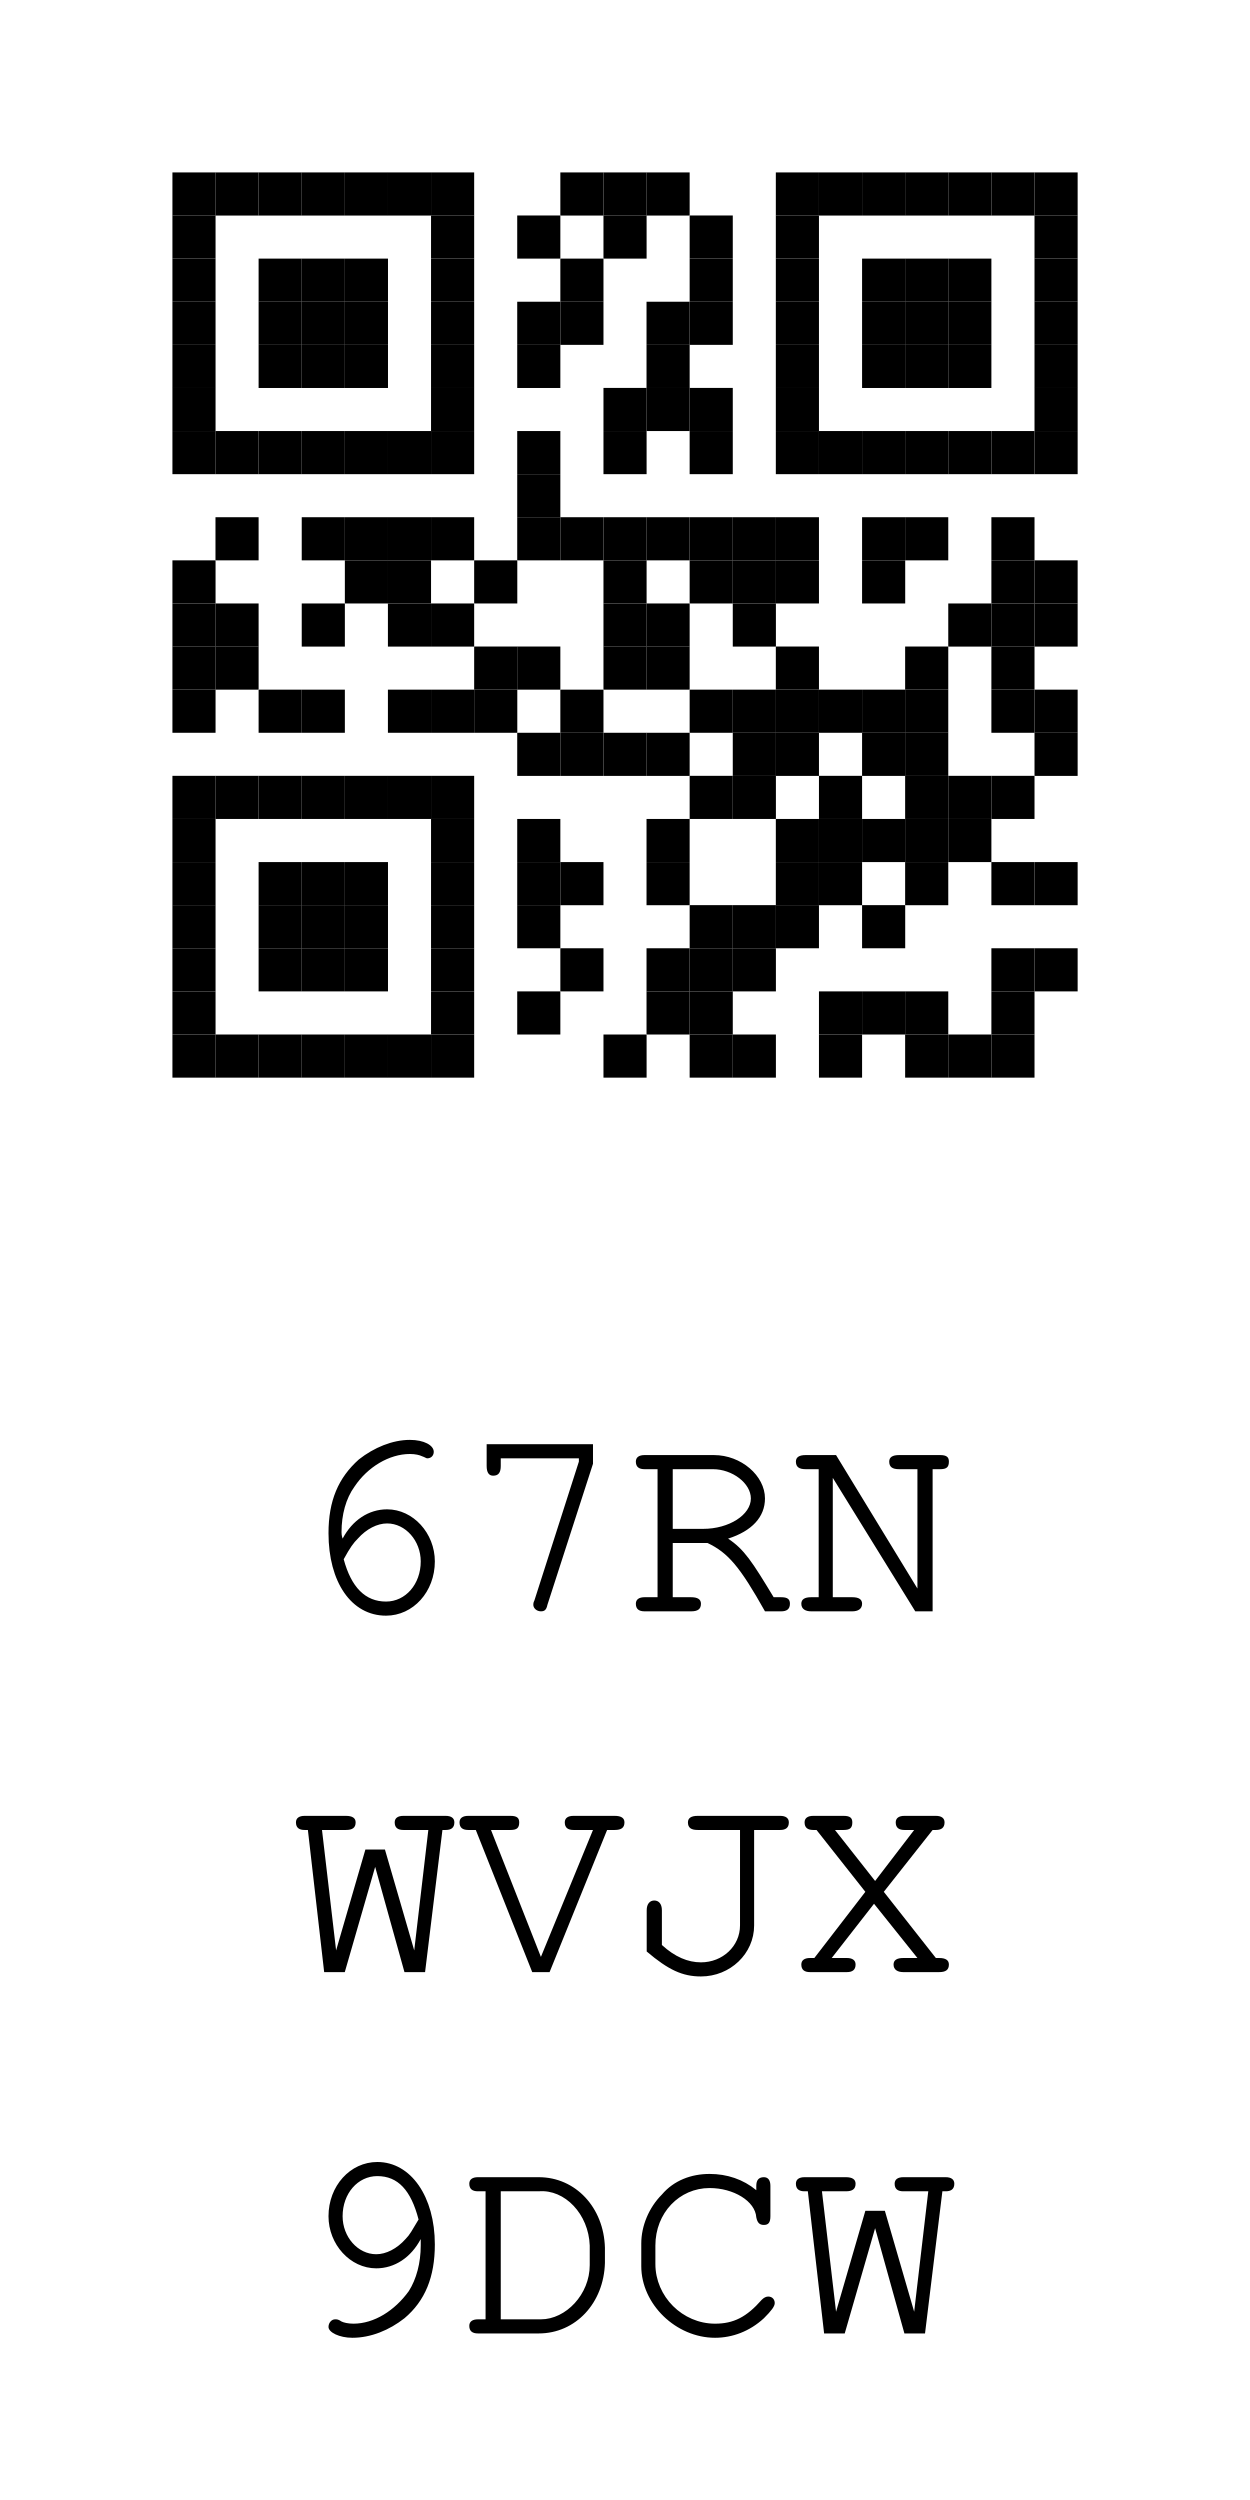
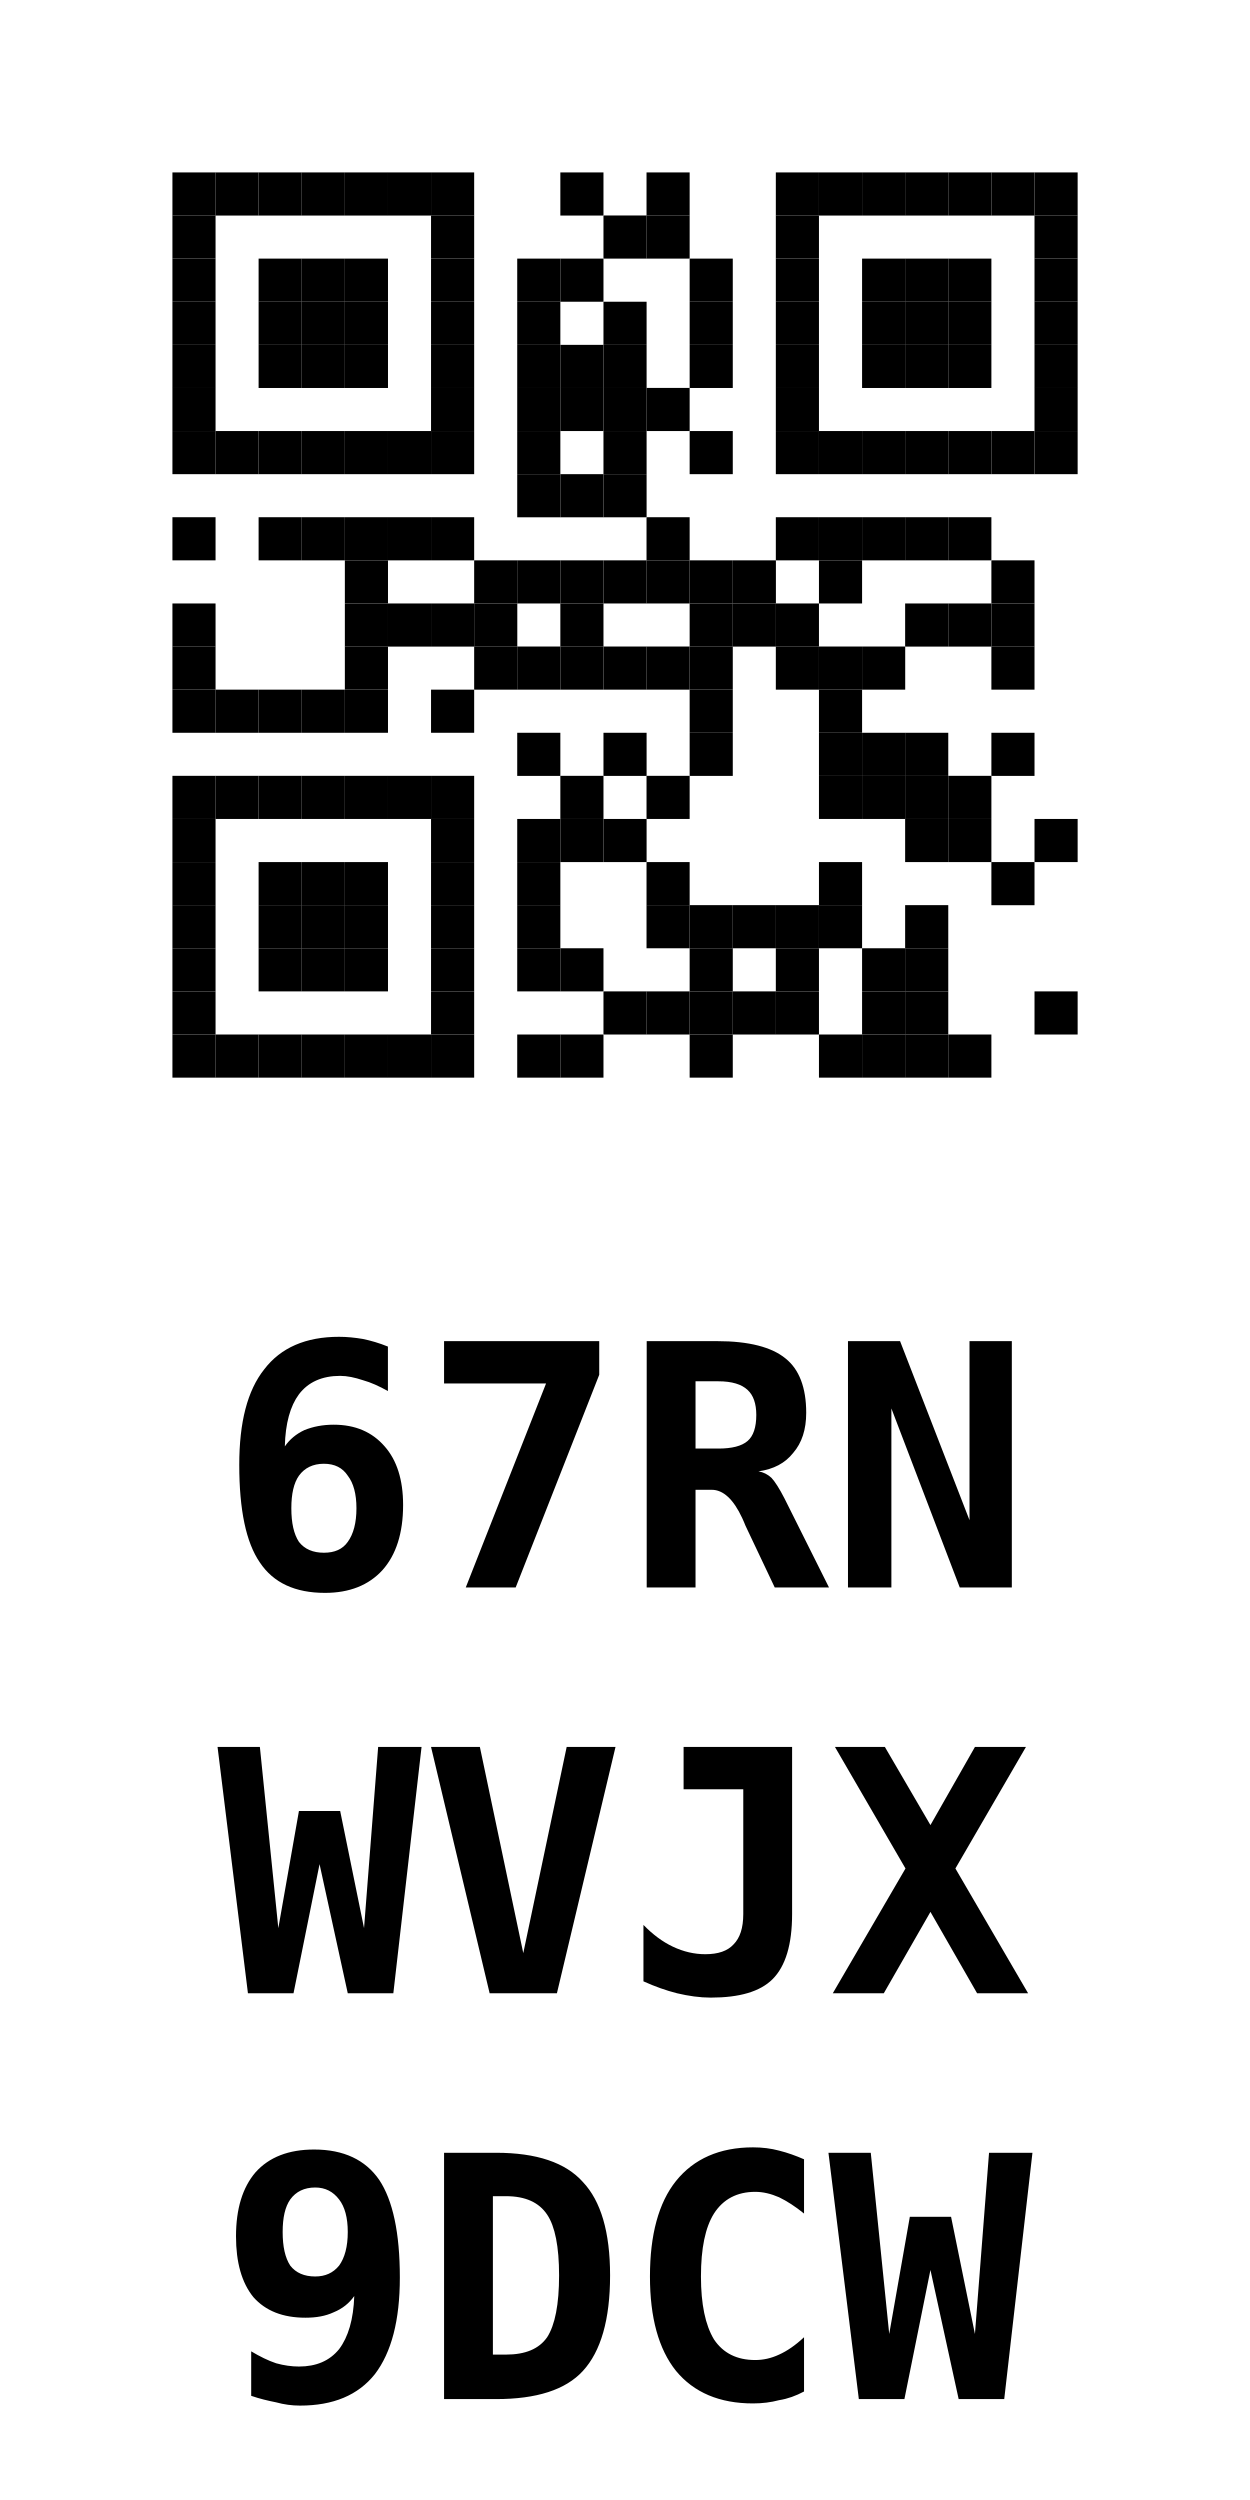
<svg xmlns="http://www.w3.org/2000/svg" width="18.000mm" height="36.000mm" viewBox="0 0 18.000 36.000">
  <rect x="2.483" y="2.483" width="0.621" height="0.621" fill="#000" />
  <rect x="3.103" y="2.483" width="0.621" height="0.621" fill="#000" />
  <rect x="3.724" y="2.483" width="0.621" height="0.621" fill="#000" />
  <rect x="4.345" y="2.483" width="0.621" height="0.621" fill="#000" />
  <rect x="4.966" y="2.483" width="0.621" height="0.621" fill="#000" />
  <rect x="5.586" y="2.483" width="0.621" height="0.621" fill="#000" />
  <rect x="6.207" y="2.483" width="0.621" height="0.621" fill="#000" />
  <rect x="8.069" y="2.483" width="0.621" height="0.621" fill="#000" />
-   <rect x="8.690" y="2.483" width="0.621" height="0.621" fill="#000" />
  <rect x="9.310" y="2.483" width="0.621" height="0.621" fill="#000" />
  <rect x="11.172" y="2.483" width="0.621" height="0.621" fill="#000" />
  <rect x="11.793" y="2.483" width="0.621" height="0.621" fill="#000" />
  <rect x="12.414" y="2.483" width="0.621" height="0.621" fill="#000" />
  <rect x="13.034" y="2.483" width="0.621" height="0.621" fill="#000" />
  <rect x="13.655" y="2.483" width="0.621" height="0.621" fill="#000" />
  <rect x="14.276" y="2.483" width="0.621" height="0.621" fill="#000" />
  <rect x="14.897" y="2.483" width="0.621" height="0.621" fill="#000" />
  <rect x="2.483" y="3.103" width="0.621" height="0.621" fill="#000" />
  <rect x="6.207" y="3.103" width="0.621" height="0.621" fill="#000" />
-   <rect x="7.448" y="3.103" width="0.621" height="0.621" fill="#000" />
  <rect x="8.690" y="3.103" width="0.621" height="0.621" fill="#000" />
-   <rect x="9.931" y="3.103" width="0.621" height="0.621" fill="#000" />
+   <rect x="9.310" y="3.103" width="0.621" height="0.621" fill="#000" />
  <rect x="11.172" y="3.103" width="0.621" height="0.621" fill="#000" />
  <rect x="14.897" y="3.103" width="0.621" height="0.621" fill="#000" />
  <rect x="2.483" y="3.724" width="0.621" height="0.621" fill="#000" />
  <rect x="3.724" y="3.724" width="0.621" height="0.621" fill="#000" />
  <rect x="4.345" y="3.724" width="0.621" height="0.621" fill="#000" />
  <rect x="4.966" y="3.724" width="0.621" height="0.621" fill="#000" />
  <rect x="6.207" y="3.724" width="0.621" height="0.621" fill="#000" />
+   <rect x="7.448" y="3.724" width="0.621" height="0.621" fill="#000" />
  <rect x="8.069" y="3.724" width="0.621" height="0.621" fill="#000" />
  <rect x="9.931" y="3.724" width="0.621" height="0.621" fill="#000" />
  <rect x="11.172" y="3.724" width="0.621" height="0.621" fill="#000" />
  <rect x="12.414" y="3.724" width="0.621" height="0.621" fill="#000" />
  <rect x="13.034" y="3.724" width="0.621" height="0.621" fill="#000" />
  <rect x="13.655" y="3.724" width="0.621" height="0.621" fill="#000" />
  <rect x="14.897" y="3.724" width="0.621" height="0.621" fill="#000" />
  <rect x="2.483" y="4.345" width="0.621" height="0.621" fill="#000" />
  <rect x="3.724" y="4.345" width="0.621" height="0.621" fill="#000" />
  <rect x="4.345" y="4.345" width="0.621" height="0.621" fill="#000" />
  <rect x="4.966" y="4.345" width="0.621" height="0.621" fill="#000" />
  <rect x="6.207" y="4.345" width="0.621" height="0.621" fill="#000" />
  <rect x="7.448" y="4.345" width="0.621" height="0.621" fill="#000" />
-   <rect x="8.069" y="4.345" width="0.621" height="0.621" fill="#000" />
-   <rect x="9.310" y="4.345" width="0.621" height="0.621" fill="#000" />
+   <rect x="8.690" y="4.345" width="0.621" height="0.621" fill="#000" />
  <rect x="9.931" y="4.345" width="0.621" height="0.621" fill="#000" />
  <rect x="11.172" y="4.345" width="0.621" height="0.621" fill="#000" />
  <rect x="12.414" y="4.345" width="0.621" height="0.621" fill="#000" />
  <rect x="13.034" y="4.345" width="0.621" height="0.621" fill="#000" />
  <rect x="13.655" y="4.345" width="0.621" height="0.621" fill="#000" />
  <rect x="14.897" y="4.345" width="0.621" height="0.621" fill="#000" />
  <rect x="2.483" y="4.966" width="0.621" height="0.621" fill="#000" />
  <rect x="3.724" y="4.966" width="0.621" height="0.621" fill="#000" />
  <rect x="4.345" y="4.966" width="0.621" height="0.621" fill="#000" />
  <rect x="4.966" y="4.966" width="0.621" height="0.621" fill="#000" />
  <rect x="6.207" y="4.966" width="0.621" height="0.621" fill="#000" />
  <rect x="7.448" y="4.966" width="0.621" height="0.621" fill="#000" />
-   <rect x="9.310" y="4.966" width="0.621" height="0.621" fill="#000" />
+   <rect x="8.069" y="4.966" width="0.621" height="0.621" fill="#000" />
+   <rect x="8.690" y="4.966" width="0.621" height="0.621" fill="#000" />
+   <rect x="9.931" y="4.966" width="0.621" height="0.621" fill="#000" />
  <rect x="11.172" y="4.966" width="0.621" height="0.621" fill="#000" />
  <rect x="12.414" y="4.966" width="0.621" height="0.621" fill="#000" />
  <rect x="13.034" y="4.966" width="0.621" height="0.621" fill="#000" />
  <rect x="13.655" y="4.966" width="0.621" height="0.621" fill="#000" />
  <rect x="14.897" y="4.966" width="0.621" height="0.621" fill="#000" />
  <rect x="2.483" y="5.586" width="0.621" height="0.621" fill="#000" />
  <rect x="6.207" y="5.586" width="0.621" height="0.621" fill="#000" />
+   <rect x="7.448" y="5.586" width="0.621" height="0.621" fill="#000" />
+   <rect x="8.069" y="5.586" width="0.621" height="0.621" fill="#000" />
  <rect x="8.690" y="5.586" width="0.621" height="0.621" fill="#000" />
  <rect x="9.310" y="5.586" width="0.621" height="0.621" fill="#000" />
-   <rect x="9.931" y="5.586" width="0.621" height="0.621" fill="#000" />
  <rect x="11.172" y="5.586" width="0.621" height="0.621" fill="#000" />
  <rect x="14.897" y="5.586" width="0.621" height="0.621" fill="#000" />
  <rect x="2.483" y="6.207" width="0.621" height="0.621" fill="#000" />
  <rect x="3.103" y="6.207" width="0.621" height="0.621" fill="#000" />
  <rect x="3.724" y="6.207" width="0.621" height="0.621" fill="#000" />
  <rect x="4.345" y="6.207" width="0.621" height="0.621" fill="#000" />
  <rect x="4.966" y="6.207" width="0.621" height="0.621" fill="#000" />
  <rect x="5.586" y="6.207" width="0.621" height="0.621" fill="#000" />
  <rect x="6.207" y="6.207" width="0.621" height="0.621" fill="#000" />
  <rect x="7.448" y="6.207" width="0.621" height="0.621" fill="#000" />
  <rect x="8.690" y="6.207" width="0.621" height="0.621" fill="#000" />
  <rect x="9.931" y="6.207" width="0.621" height="0.621" fill="#000" />
  <rect x="11.172" y="6.207" width="0.621" height="0.621" fill="#000" />
  <rect x="11.793" y="6.207" width="0.621" height="0.621" fill="#000" />
  <rect x="12.414" y="6.207" width="0.621" height="0.621" fill="#000" />
  <rect x="13.034" y="6.207" width="0.621" height="0.621" fill="#000" />
  <rect x="13.655" y="6.207" width="0.621" height="0.621" fill="#000" />
  <rect x="14.276" y="6.207" width="0.621" height="0.621" fill="#000" />
  <rect x="14.897" y="6.207" width="0.621" height="0.621" fill="#000" />
  <rect x="7.448" y="6.828" width="0.621" height="0.621" fill="#000" />
-   <rect x="3.103" y="7.448" width="0.621" height="0.621" fill="#000" />
+   <rect x="8.069" y="6.828" width="0.621" height="0.621" fill="#000" />
+   <rect x="8.690" y="6.828" width="0.621" height="0.621" fill="#000" />
+   <rect x="2.483" y="7.448" width="0.621" height="0.621" fill="#000" />
+   <rect x="3.724" y="7.448" width="0.621" height="0.621" fill="#000" />
  <rect x="4.345" y="7.448" width="0.621" height="0.621" fill="#000" />
  <rect x="4.966" y="7.448" width="0.621" height="0.621" fill="#000" />
  <rect x="5.586" y="7.448" width="0.621" height="0.621" fill="#000" />
  <rect x="6.207" y="7.448" width="0.621" height="0.621" fill="#000" />
-   <rect x="7.448" y="7.448" width="0.621" height="0.621" fill="#000" />
-   <rect x="8.069" y="7.448" width="0.621" height="0.621" fill="#000" />
-   <rect x="8.690" y="7.448" width="0.621" height="0.621" fill="#000" />
  <rect x="9.310" y="7.448" width="0.621" height="0.621" fill="#000" />
-   <rect x="9.931" y="7.448" width="0.621" height="0.621" fill="#000" />
-   <rect x="10.552" y="7.448" width="0.621" height="0.621" fill="#000" />
  <rect x="11.172" y="7.448" width="0.621" height="0.621" fill="#000" />
+   <rect x="11.793" y="7.448" width="0.621" height="0.621" fill="#000" />
  <rect x="12.414" y="7.448" width="0.621" height="0.621" fill="#000" />
  <rect x="13.034" y="7.448" width="0.621" height="0.621" fill="#000" />
-   <rect x="14.276" y="7.448" width="0.621" height="0.621" fill="#000" />
-   <rect x="2.483" y="8.069" width="0.621" height="0.621" fill="#000" />
+   <rect x="13.655" y="7.448" width="0.621" height="0.621" fill="#000" />
  <rect x="4.966" y="8.069" width="0.621" height="0.621" fill="#000" />
-   <rect x="5.586" y="8.069" width="0.621" height="0.621" fill="#000" />
  <rect x="6.828" y="8.069" width="0.621" height="0.621" fill="#000" />
+   <rect x="7.448" y="8.069" width="0.621" height="0.621" fill="#000" />
+   <rect x="8.069" y="8.069" width="0.621" height="0.621" fill="#000" />
  <rect x="8.690" y="8.069" width="0.621" height="0.621" fill="#000" />
+   <rect x="9.310" y="8.069" width="0.621" height="0.621" fill="#000" />
  <rect x="9.931" y="8.069" width="0.621" height="0.621" fill="#000" />
  <rect x="10.552" y="8.069" width="0.621" height="0.621" fill="#000" />
-   <rect x="11.172" y="8.069" width="0.621" height="0.621" fill="#000" />
-   <rect x="12.414" y="8.069" width="0.621" height="0.621" fill="#000" />
+   <rect x="11.793" y="8.069" width="0.621" height="0.621" fill="#000" />
  <rect x="14.276" y="8.069" width="0.621" height="0.621" fill="#000" />
-   <rect x="14.897" y="8.069" width="0.621" height="0.621" fill="#000" />
  <rect x="2.483" y="8.690" width="0.621" height="0.621" fill="#000" />
-   <rect x="3.103" y="8.690" width="0.621" height="0.621" fill="#000" />
-   <rect x="4.345" y="8.690" width="0.621" height="0.621" fill="#000" />
+   <rect x="4.966" y="8.690" width="0.621" height="0.621" fill="#000" />
  <rect x="5.586" y="8.690" width="0.621" height="0.621" fill="#000" />
  <rect x="6.207" y="8.690" width="0.621" height="0.621" fill="#000" />
-   <rect x="8.690" y="8.690" width="0.621" height="0.621" fill="#000" />
-   <rect x="9.310" y="8.690" width="0.621" height="0.621" fill="#000" />
+   <rect x="6.828" y="8.690" width="0.621" height="0.621" fill="#000" />
+   <rect x="8.069" y="8.690" width="0.621" height="0.621" fill="#000" />
+   <rect x="9.931" y="8.690" width="0.621" height="0.621" fill="#000" />
  <rect x="10.552" y="8.690" width="0.621" height="0.621" fill="#000" />
+   <rect x="11.172" y="8.690" width="0.621" height="0.621" fill="#000" />
+   <rect x="13.034" y="8.690" width="0.621" height="0.621" fill="#000" />
  <rect x="13.655" y="8.690" width="0.621" height="0.621" fill="#000" />
  <rect x="14.276" y="8.690" width="0.621" height="0.621" fill="#000" />
-   <rect x="14.897" y="8.690" width="0.621" height="0.621" fill="#000" />
  <rect x="2.483" y="9.310" width="0.621" height="0.621" fill="#000" />
-   <rect x="3.103" y="9.310" width="0.621" height="0.621" fill="#000" />
+   <rect x="4.966" y="9.310" width="0.621" height="0.621" fill="#000" />
  <rect x="6.828" y="9.310" width="0.621" height="0.621" fill="#000" />
  <rect x="7.448" y="9.310" width="0.621" height="0.621" fill="#000" />
+   <rect x="8.069" y="9.310" width="0.621" height="0.621" fill="#000" />
  <rect x="8.690" y="9.310" width="0.621" height="0.621" fill="#000" />
  <rect x="9.310" y="9.310" width="0.621" height="0.621" fill="#000" />
+   <rect x="9.931" y="9.310" width="0.621" height="0.621" fill="#000" />
  <rect x="11.172" y="9.310" width="0.621" height="0.621" fill="#000" />
-   <rect x="13.034" y="9.310" width="0.621" height="0.621" fill="#000" />
+   <rect x="11.793" y="9.310" width="0.621" height="0.621" fill="#000" />
+   <rect x="12.414" y="9.310" width="0.621" height="0.621" fill="#000" />
  <rect x="14.276" y="9.310" width="0.621" height="0.621" fill="#000" />
  <rect x="2.483" y="9.931" width="0.621" height="0.621" fill="#000" />
+   <rect x="3.103" y="9.931" width="0.621" height="0.621" fill="#000" />
  <rect x="3.724" y="9.931" width="0.621" height="0.621" fill="#000" />
  <rect x="4.345" y="9.931" width="0.621" height="0.621" fill="#000" />
-   <rect x="5.586" y="9.931" width="0.621" height="0.621" fill="#000" />
+   <rect x="4.966" y="9.931" width="0.621" height="0.621" fill="#000" />
  <rect x="6.207" y="9.931" width="0.621" height="0.621" fill="#000" />
-   <rect x="6.828" y="9.931" width="0.621" height="0.621" fill="#000" />
-   <rect x="8.069" y="9.931" width="0.621" height="0.621" fill="#000" />
  <rect x="9.931" y="9.931" width="0.621" height="0.621" fill="#000" />
-   <rect x="10.552" y="9.931" width="0.621" height="0.621" fill="#000" />
-   <rect x="11.172" y="9.931" width="0.621" height="0.621" fill="#000" />
  <rect x="11.793" y="9.931" width="0.621" height="0.621" fill="#000" />
-   <rect x="12.414" y="9.931" width="0.621" height="0.621" fill="#000" />
-   <rect x="13.034" y="9.931" width="0.621" height="0.621" fill="#000" />
-   <rect x="14.276" y="9.931" width="0.621" height="0.621" fill="#000" />
-   <rect x="14.897" y="9.931" width="0.621" height="0.621" fill="#000" />
  <rect x="7.448" y="10.552" width="0.621" height="0.621" fill="#000" />
-   <rect x="8.069" y="10.552" width="0.621" height="0.621" fill="#000" />
  <rect x="8.690" y="10.552" width="0.621" height="0.621" fill="#000" />
-   <rect x="9.310" y="10.552" width="0.621" height="0.621" fill="#000" />
-   <rect x="10.552" y="10.552" width="0.621" height="0.621" fill="#000" />
-   <rect x="11.172" y="10.552" width="0.621" height="0.621" fill="#000" />
+   <rect x="9.931" y="10.552" width="0.621" height="0.621" fill="#000" />
+   <rect x="11.793" y="10.552" width="0.621" height="0.621" fill="#000" />
  <rect x="12.414" y="10.552" width="0.621" height="0.621" fill="#000" />
  <rect x="13.034" y="10.552" width="0.621" height="0.621" fill="#000" />
-   <rect x="14.897" y="10.552" width="0.621" height="0.621" fill="#000" />
+   <rect x="14.276" y="10.552" width="0.621" height="0.621" fill="#000" />
  <rect x="2.483" y="11.172" width="0.621" height="0.621" fill="#000" />
  <rect x="3.103" y="11.172" width="0.621" height="0.621" fill="#000" />
  <rect x="3.724" y="11.172" width="0.621" height="0.621" fill="#000" />
  <rect x="4.345" y="11.172" width="0.621" height="0.621" fill="#000" />
  <rect x="4.966" y="11.172" width="0.621" height="0.621" fill="#000" />
  <rect x="5.586" y="11.172" width="0.621" height="0.621" fill="#000" />
  <rect x="6.207" y="11.172" width="0.621" height="0.621" fill="#000" />
-   <rect x="9.931" y="11.172" width="0.621" height="0.621" fill="#000" />
-   <rect x="10.552" y="11.172" width="0.621" height="0.621" fill="#000" />
+   <rect x="8.069" y="11.172" width="0.621" height="0.621" fill="#000" />
+   <rect x="9.310" y="11.172" width="0.621" height="0.621" fill="#000" />
  <rect x="11.793" y="11.172" width="0.621" height="0.621" fill="#000" />
+   <rect x="12.414" y="11.172" width="0.621" height="0.621" fill="#000" />
  <rect x="13.034" y="11.172" width="0.621" height="0.621" fill="#000" />
  <rect x="13.655" y="11.172" width="0.621" height="0.621" fill="#000" />
-   <rect x="14.276" y="11.172" width="0.621" height="0.621" fill="#000" />
  <rect x="2.483" y="11.793" width="0.621" height="0.621" fill="#000" />
  <rect x="6.207" y="11.793" width="0.621" height="0.621" fill="#000" />
  <rect x="7.448" y="11.793" width="0.621" height="0.621" fill="#000" />
-   <rect x="9.310" y="11.793" width="0.621" height="0.621" fill="#000" />
-   <rect x="11.172" y="11.793" width="0.621" height="0.621" fill="#000" />
-   <rect x="11.793" y="11.793" width="0.621" height="0.621" fill="#000" />
-   <rect x="12.414" y="11.793" width="0.621" height="0.621" fill="#000" />
+   <rect x="8.069" y="11.793" width="0.621" height="0.621" fill="#000" />
+   <rect x="8.690" y="11.793" width="0.621" height="0.621" fill="#000" />
  <rect x="13.034" y="11.793" width="0.621" height="0.621" fill="#000" />
  <rect x="13.655" y="11.793" width="0.621" height="0.621" fill="#000" />
+   <rect x="14.897" y="11.793" width="0.621" height="0.621" fill="#000" />
  <rect x="2.483" y="12.414" width="0.621" height="0.621" fill="#000" />
  <rect x="3.724" y="12.414" width="0.621" height="0.621" fill="#000" />
  <rect x="4.345" y="12.414" width="0.621" height="0.621" fill="#000" />
  <rect x="4.966" y="12.414" width="0.621" height="0.621" fill="#000" />
  <rect x="6.207" y="12.414" width="0.621" height="0.621" fill="#000" />
  <rect x="7.448" y="12.414" width="0.621" height="0.621" fill="#000" />
-   <rect x="8.069" y="12.414" width="0.621" height="0.621" fill="#000" />
  <rect x="9.310" y="12.414" width="0.621" height="0.621" fill="#000" />
-   <rect x="11.172" y="12.414" width="0.621" height="0.621" fill="#000" />
  <rect x="11.793" y="12.414" width="0.621" height="0.621" fill="#000" />
-   <rect x="13.034" y="12.414" width="0.621" height="0.621" fill="#000" />
  <rect x="14.276" y="12.414" width="0.621" height="0.621" fill="#000" />
-   <rect x="14.897" y="12.414" width="0.621" height="0.621" fill="#000" />
  <rect x="2.483" y="13.034" width="0.621" height="0.621" fill="#000" />
  <rect x="3.724" y="13.034" width="0.621" height="0.621" fill="#000" />
  <rect x="4.345" y="13.034" width="0.621" height="0.621" fill="#000" />
  <rect x="4.966" y="13.034" width="0.621" height="0.621" fill="#000" />
  <rect x="6.207" y="13.034" width="0.621" height="0.621" fill="#000" />
  <rect x="7.448" y="13.034" width="0.621" height="0.621" fill="#000" />
+   <rect x="9.310" y="13.034" width="0.621" height="0.621" fill="#000" />
  <rect x="9.931" y="13.034" width="0.621" height="0.621" fill="#000" />
  <rect x="10.552" y="13.034" width="0.621" height="0.621" fill="#000" />
  <rect x="11.172" y="13.034" width="0.621" height="0.621" fill="#000" />
-   <rect x="12.414" y="13.034" width="0.621" height="0.621" fill="#000" />
+   <rect x="11.793" y="13.034" width="0.621" height="0.621" fill="#000" />
+   <rect x="13.034" y="13.034" width="0.621" height="0.621" fill="#000" />
  <rect x="2.483" y="13.655" width="0.621" height="0.621" fill="#000" />
  <rect x="3.724" y="13.655" width="0.621" height="0.621" fill="#000" />
  <rect x="4.345" y="13.655" width="0.621" height="0.621" fill="#000" />
  <rect x="4.966" y="13.655" width="0.621" height="0.621" fill="#000" />
  <rect x="6.207" y="13.655" width="0.621" height="0.621" fill="#000" />
+   <rect x="7.448" y="13.655" width="0.621" height="0.621" fill="#000" />
  <rect x="8.069" y="13.655" width="0.621" height="0.621" fill="#000" />
-   <rect x="9.310" y="13.655" width="0.621" height="0.621" fill="#000" />
  <rect x="9.931" y="13.655" width="0.621" height="0.621" fill="#000" />
-   <rect x="10.552" y="13.655" width="0.621" height="0.621" fill="#000" />
-   <rect x="14.276" y="13.655" width="0.621" height="0.621" fill="#000" />
-   <rect x="14.897" y="13.655" width="0.621" height="0.621" fill="#000" />
+   <rect x="11.172" y="13.655" width="0.621" height="0.621" fill="#000" />
+   <rect x="12.414" y="13.655" width="0.621" height="0.621" fill="#000" />
+   <rect x="13.034" y="13.655" width="0.621" height="0.621" fill="#000" />
  <rect x="2.483" y="14.276" width="0.621" height="0.621" fill="#000" />
  <rect x="6.207" y="14.276" width="0.621" height="0.621" fill="#000" />
-   <rect x="7.448" y="14.276" width="0.621" height="0.621" fill="#000" />
+   <rect x="8.690" y="14.276" width="0.621" height="0.621" fill="#000" />
  <rect x="9.310" y="14.276" width="0.621" height="0.621" fill="#000" />
  <rect x="9.931" y="14.276" width="0.621" height="0.621" fill="#000" />
-   <rect x="11.793" y="14.276" width="0.621" height="0.621" fill="#000" />
+   <rect x="10.552" y="14.276" width="0.621" height="0.621" fill="#000" />
+   <rect x="11.172" y="14.276" width="0.621" height="0.621" fill="#000" />
  <rect x="12.414" y="14.276" width="0.621" height="0.621" fill="#000" />
  <rect x="13.034" y="14.276" width="0.621" height="0.621" fill="#000" />
-   <rect x="14.276" y="14.276" width="0.621" height="0.621" fill="#000" />
+   <rect x="14.897" y="14.276" width="0.621" height="0.621" fill="#000" />
  <rect x="2.483" y="14.897" width="0.621" height="0.621" fill="#000" />
  <rect x="3.103" y="14.897" width="0.621" height="0.621" fill="#000" />
  <rect x="3.724" y="14.897" width="0.621" height="0.621" fill="#000" />
  <rect x="4.345" y="14.897" width="0.621" height="0.621" fill="#000" />
  <rect x="4.966" y="14.897" width="0.621" height="0.621" fill="#000" />
  <rect x="5.586" y="14.897" width="0.621" height="0.621" fill="#000" />
  <rect x="6.207" y="14.897" width="0.621" height="0.621" fill="#000" />
-   <rect x="8.690" y="14.897" width="0.621" height="0.621" fill="#000" />
+   <rect x="7.448" y="14.897" width="0.621" height="0.621" fill="#000" />
+   <rect x="8.069" y="14.897" width="0.621" height="0.621" fill="#000" />
  <rect x="9.931" y="14.897" width="0.621" height="0.621" fill="#000" />
-   <rect x="10.552" y="14.897" width="0.621" height="0.621" fill="#000" />
  <rect x="11.793" y="14.897" width="0.621" height="0.621" fill="#000" />
+   <rect x="12.414" y="14.897" width="0.621" height="0.621" fill="#000" />
  <rect x="13.034" y="14.897" width="0.621" height="0.621" fill="#000" />
  <rect x="13.655" y="14.897" width="0.621" height="0.621" fill="#000" />
-   <rect x="14.276" y="14.897" width="0.621" height="0.621" fill="#000" />
-   <text x="9.000" y="23.200" font-family="Courier, monospace" font-size="4.000" text-anchor="middle" fill="#000">67RN</text>
-   <text x="9.000" y="28.400" font-family="Courier, monospace" font-size="4.000" text-anchor="middle" fill="#000">WVJX</text>
-   <text x="9.000" y="33.600" font-family="Courier, monospace" font-size="4.000" text-anchor="middle" fill="#000">9DCW</text>
+   <text x="9.000" y="22.860" font-family="Consolas, monospace" font-weight="bold" font-size="4.871" text-anchor="middle" fill="#000">67RN</text>
+   <text x="9.000" y="28.705" font-family="Consolas, monospace" font-weight="bold" font-size="4.871" text-anchor="middle" fill="#000">WVJX</text>
+   <text x="9.000" y="34.549" font-family="Consolas, monospace" font-weight="bold" font-size="4.871" text-anchor="middle" fill="#000">9DCW</text>
</svg>
